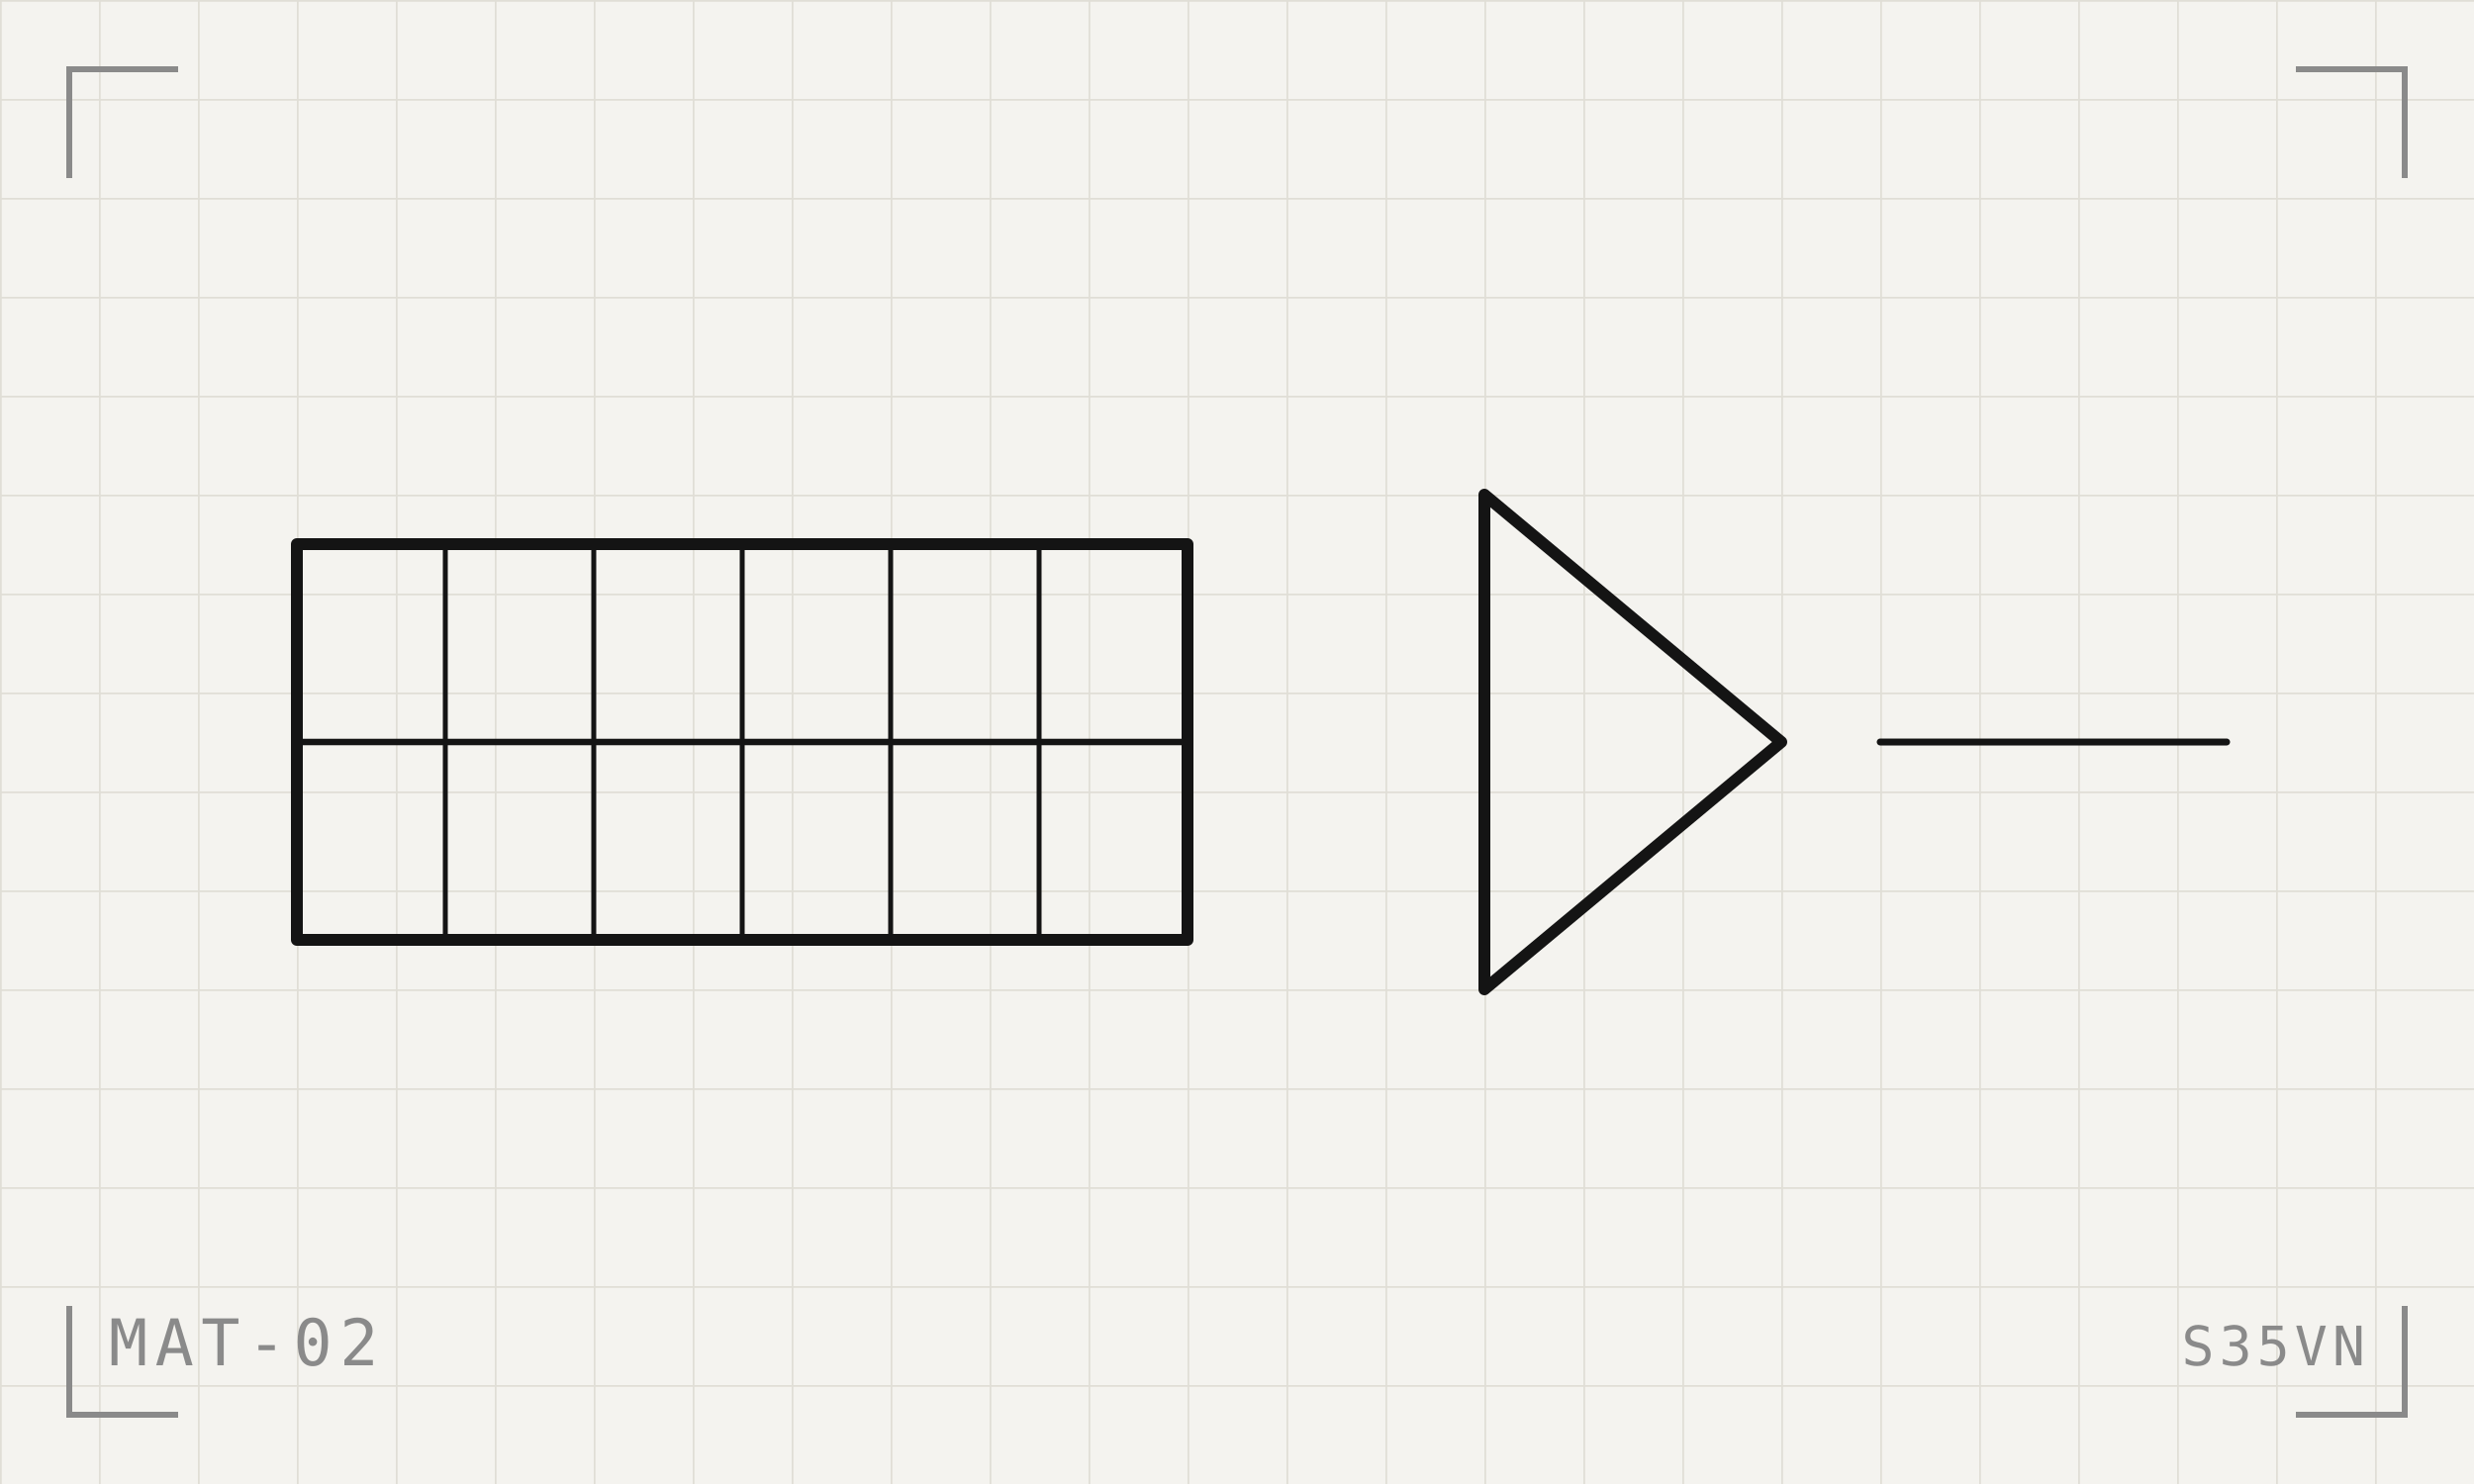
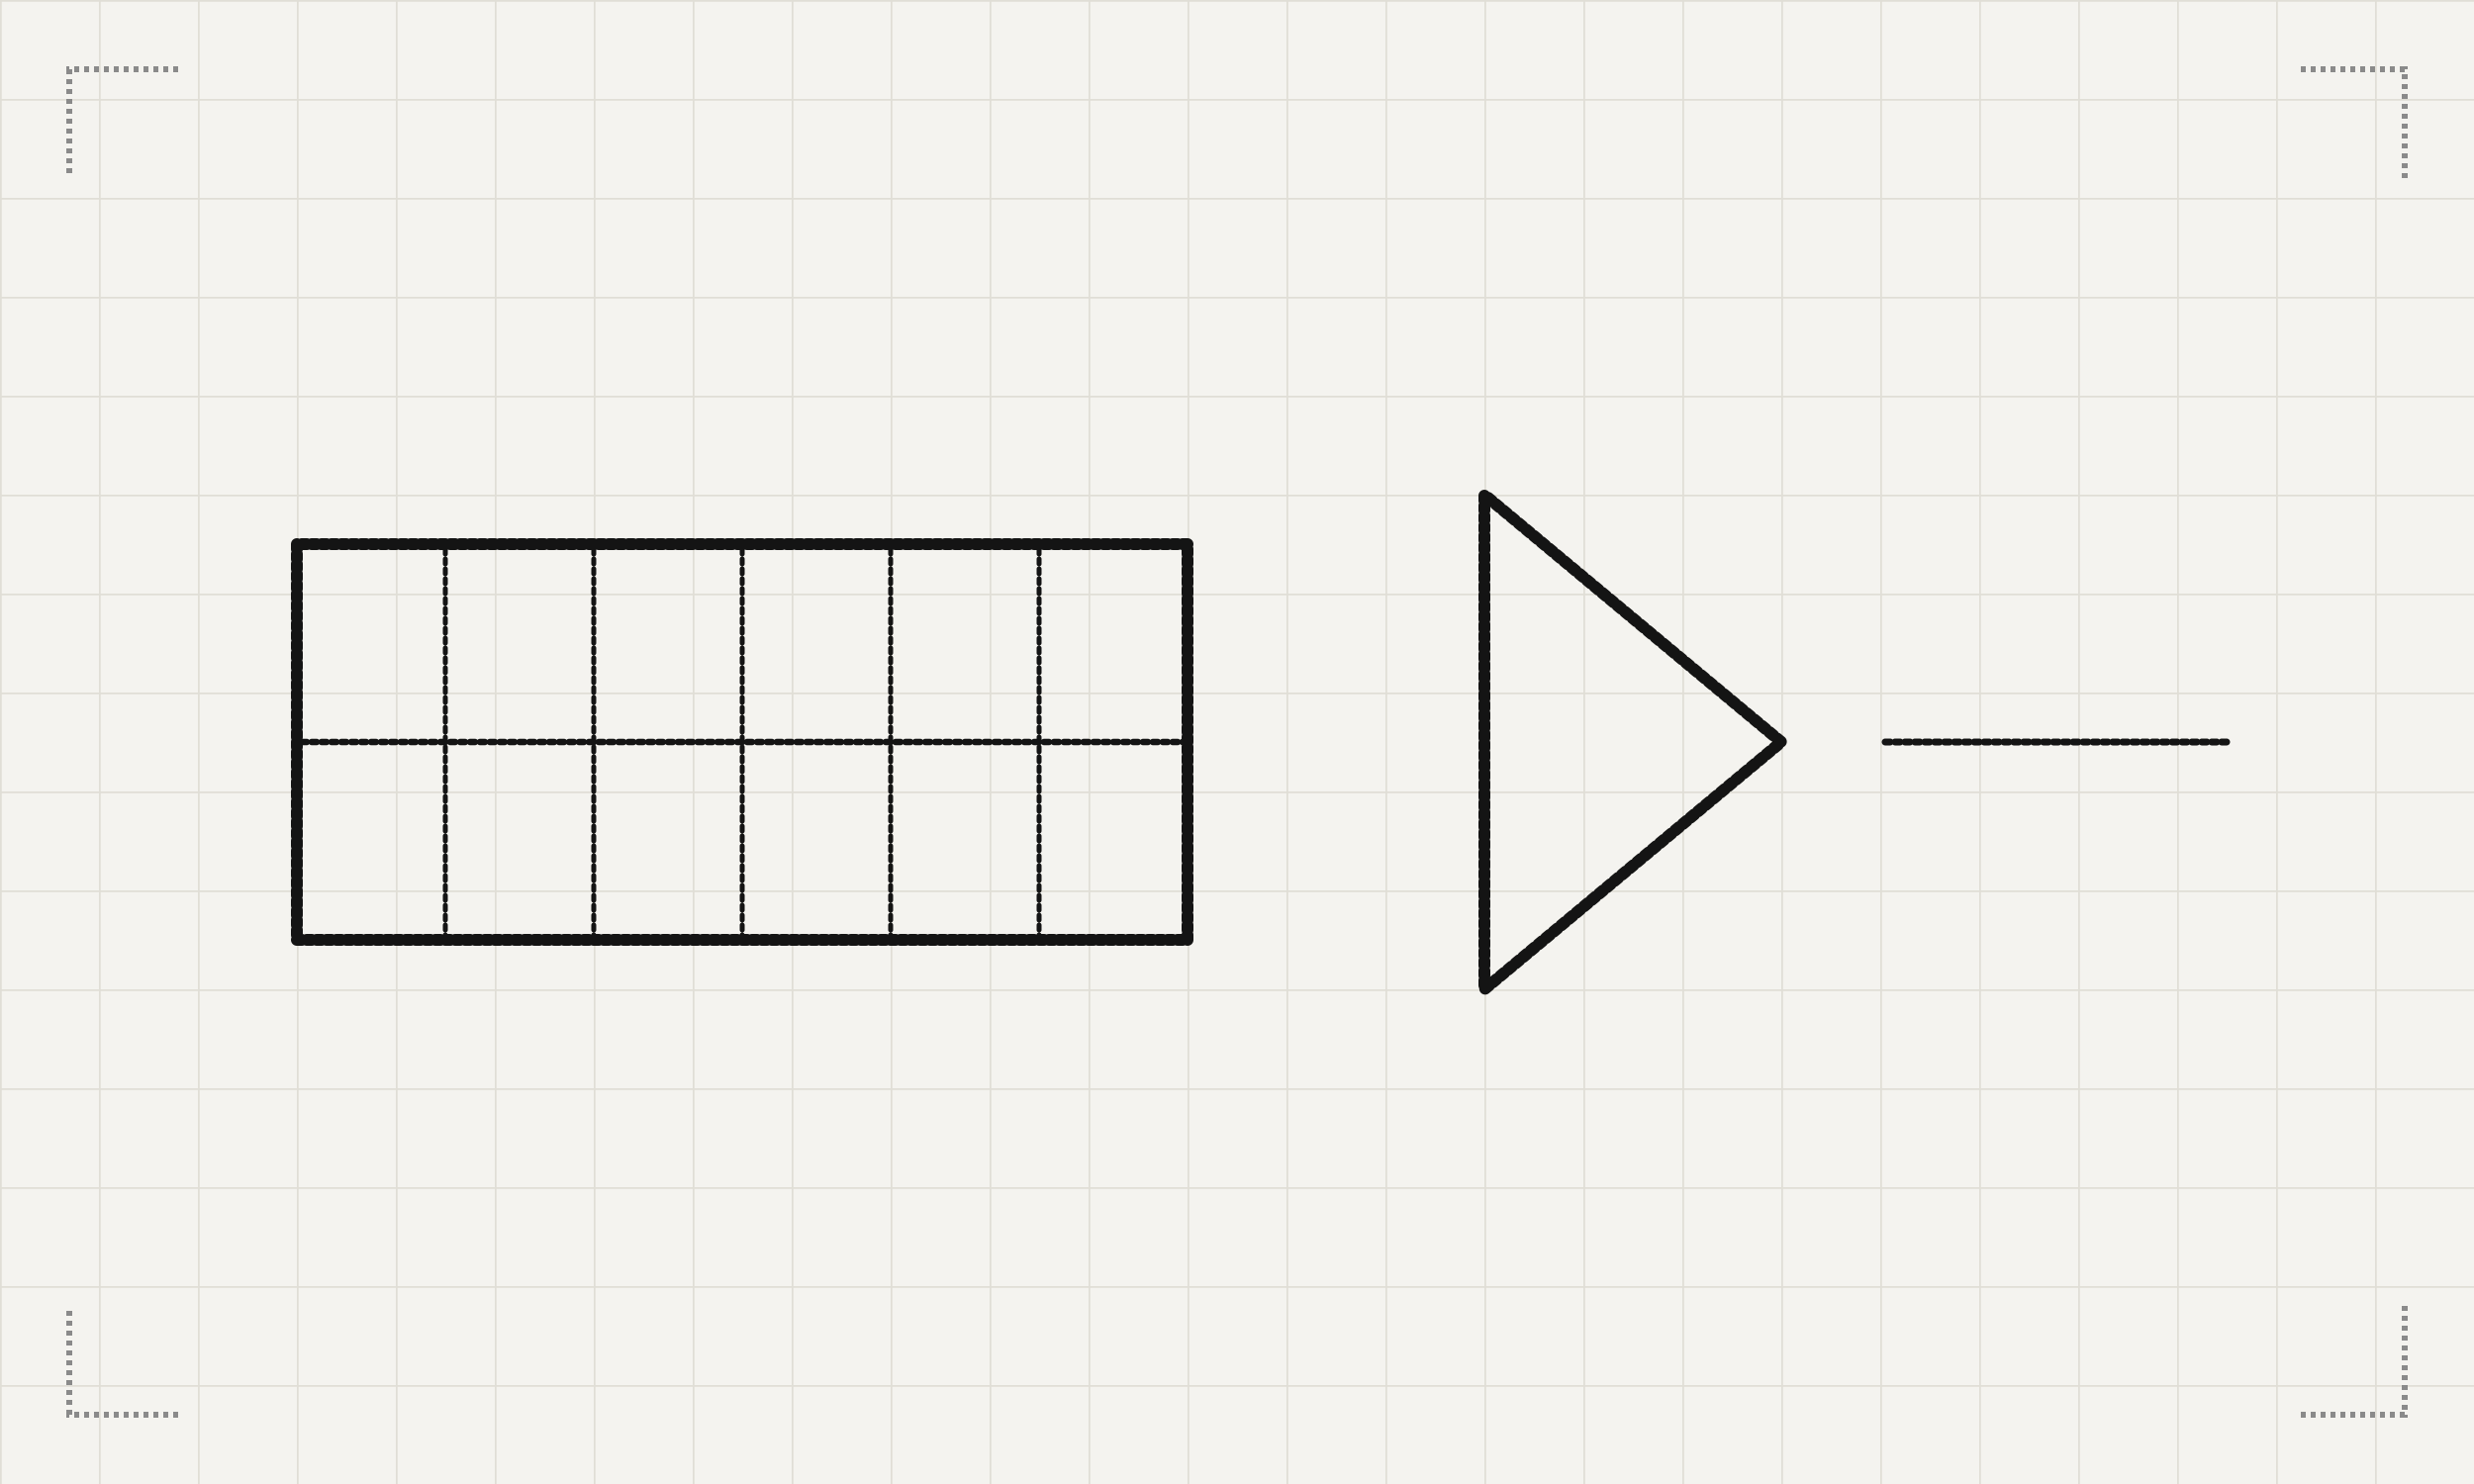
<svg xmlns="http://www.w3.org/2000/svg" viewBox="0 0 500 300" width="500" height="300">
+   <style>.ink{stroke-dasharray:1;stroke-dashoffset:1;animation:draw .85s cubic-bezier(.22,1,.36,1) forwards}.dot{opacity:0;animation:pop .35s ease forwards}.cap{opacity:0;animation:pop .5s ease forwards}@keyframes draw{to{stroke-dashoffset:0}}@keyframes pop{to{opacity:1}}@media(prefers-reduced-motion:reduce){.ink,.dot,.cap{animation:none;stroke-dashoffset:0;opacity:1}}</style>
  <defs>
    <pattern id="g" width="20" height="20" patternUnits="userSpaceOnUse">
      <path d="M 20 0 L 0 0 0 20" fill="none" stroke="#e0ded6" stroke-width=".7" />
    </pattern>
  </defs>
  <rect width="500" height="300" fill="#f4f3ef" />
  <rect width="500" height="300" fill="url(#g)" />
-   <path d="M14 36 V14 H36" fill="none" stroke="#8a8a8a" stroke-width="1.2" />
-   <path d="M464 14 H486 V36" fill="none" stroke="#8a8a8a" stroke-width="1.2" />
-   <path d="M14 264 V286 H36" fill="none" stroke="#8a8a8a" stroke-width="1.2" />
-   <path d="M464 286 H486 V264" fill="none" stroke="#8a8a8a" stroke-width="1.2" />
-   <path d="M60 110 h180 v80 h-180 z" fill="none" stroke="#141414" stroke-width="2.4" stroke-linejoin="round" stroke-linecap="round" />
-   <path d="M60 150 h180" fill="none" stroke="#141414" stroke-width="1.3" stroke-linejoin="round" stroke-linecap="round" />
-   <path d="M90 110 v80" fill="none" stroke="#141414" stroke-width="1" stroke-linejoin="round" stroke-linecap="round" />
-   <path d="M120 110 v80" fill="none" stroke="#141414" stroke-width="1" stroke-linejoin="round" stroke-linecap="round" />
-   <path d="M150 110 v80" fill="none" stroke="#141414" stroke-width="1" stroke-linejoin="round" stroke-linecap="round" />
-   <path d="M180 110 v80" fill="none" stroke="#141414" stroke-width="1" stroke-linejoin="round" stroke-linecap="round" />
-   <path d="M210 110 v80" fill="none" stroke="#141414" stroke-width="1" stroke-linejoin="round" stroke-linecap="round" />
-   <path d="M300 100 l60 50 -60 50 z" fill="none" stroke="#141414" stroke-width="2.4" stroke-linejoin="round" stroke-linecap="round" />
-   <path d="M380 150 h70" fill="none" stroke="#141414" stroke-width="1.4" stroke-linejoin="round" stroke-linecap="round" />
-   <text x="22" y="276" font-family="monospace" font-size="13" fill="#8a8a8a" letter-spacing="1.5">MAT-02</text>
-   <text x="478" y="276" font-family="monospace" font-size="11" fill="#8a8a8a" letter-spacing="1" text-anchor="end">S35VN</text>
+   <path d="M14 36 V14 H36" fill="none" stroke="#8a8a8a" stroke-width="1.2" pathLength="1" class="ink" style="animation-delay:90ms" />
+   <path d="M464 14 H486 V36" fill="none" stroke="#8a8a8a" stroke-width="1.2" pathLength="1" class="ink" style="animation-delay:145ms" />
+   <path d="M14 264 V286 H36" fill="none" stroke="#8a8a8a" stroke-width="1.2" pathLength="1" class="ink" style="animation-delay:200ms" />
+   <path d="M464 286 H486 V264" fill="none" stroke="#8a8a8a" stroke-width="1.2" pathLength="1" class="ink" style="animation-delay:255ms" />
+   <path d="M60 110 h180 v80 h-180 z" fill="none" stroke="#141414" stroke-width="2.4" stroke-linejoin="round" stroke-linecap="round" pathLength="1" class="ink" style="animation-delay:310ms" />
+   <path d="M60 150 h180" fill="none" stroke="#141414" stroke-width="1.3" stroke-linejoin="round" stroke-linecap="round" pathLength="1" class="ink" style="animation-delay:365ms" />
+   <path d="M90 110 v80" fill="none" stroke="#141414" stroke-width="1" stroke-linejoin="round" stroke-linecap="round" pathLength="1" class="ink" style="animation-delay:420ms" />
+   <path d="M120 110 v80" fill="none" stroke="#141414" stroke-width="1" stroke-linejoin="round" stroke-linecap="round" pathLength="1" class="ink" style="animation-delay:475ms" />
+   <path d="M150 110 v80" fill="none" stroke="#141414" stroke-width="1" stroke-linejoin="round" stroke-linecap="round" pathLength="1" class="ink" style="animation-delay:530ms" />
+   <path d="M180 110 v80" fill="none" stroke="#141414" stroke-width="1" stroke-linejoin="round" stroke-linecap="round" pathLength="1" class="ink" style="animation-delay:585ms" />
+   <path d="M210 110 v80" fill="none" stroke="#141414" stroke-width="1" stroke-linejoin="round" stroke-linecap="round" pathLength="1" class="ink" style="animation-delay:640ms" />
+   <path d="M300 100 l60 50 -60 50 z" fill="none" stroke="#141414" stroke-width="2.4" stroke-linejoin="round" stroke-linecap="round" pathLength="1" class="ink" style="animation-delay:695ms" />
+   <path d="M380 150 h70" fill="none" stroke="#141414" stroke-width="1.4" stroke-linejoin="round" stroke-linecap="round" pathLength="1" class="ink" style="animation-delay:750ms" />
+   <text class="cap" style="animation-delay:1050ms" x="22" y="276" font-family="monospace" font-size="13" fill="#8a8a8a" letter-spacing="1.5">MAT-02</text>
+   <text class="cap" style="animation-delay:1150ms" x="478" y="276" font-family="monospace" font-size="11" fill="#8a8a8a" letter-spacing="1" text-anchor="end">S35VN</text>
</svg>
